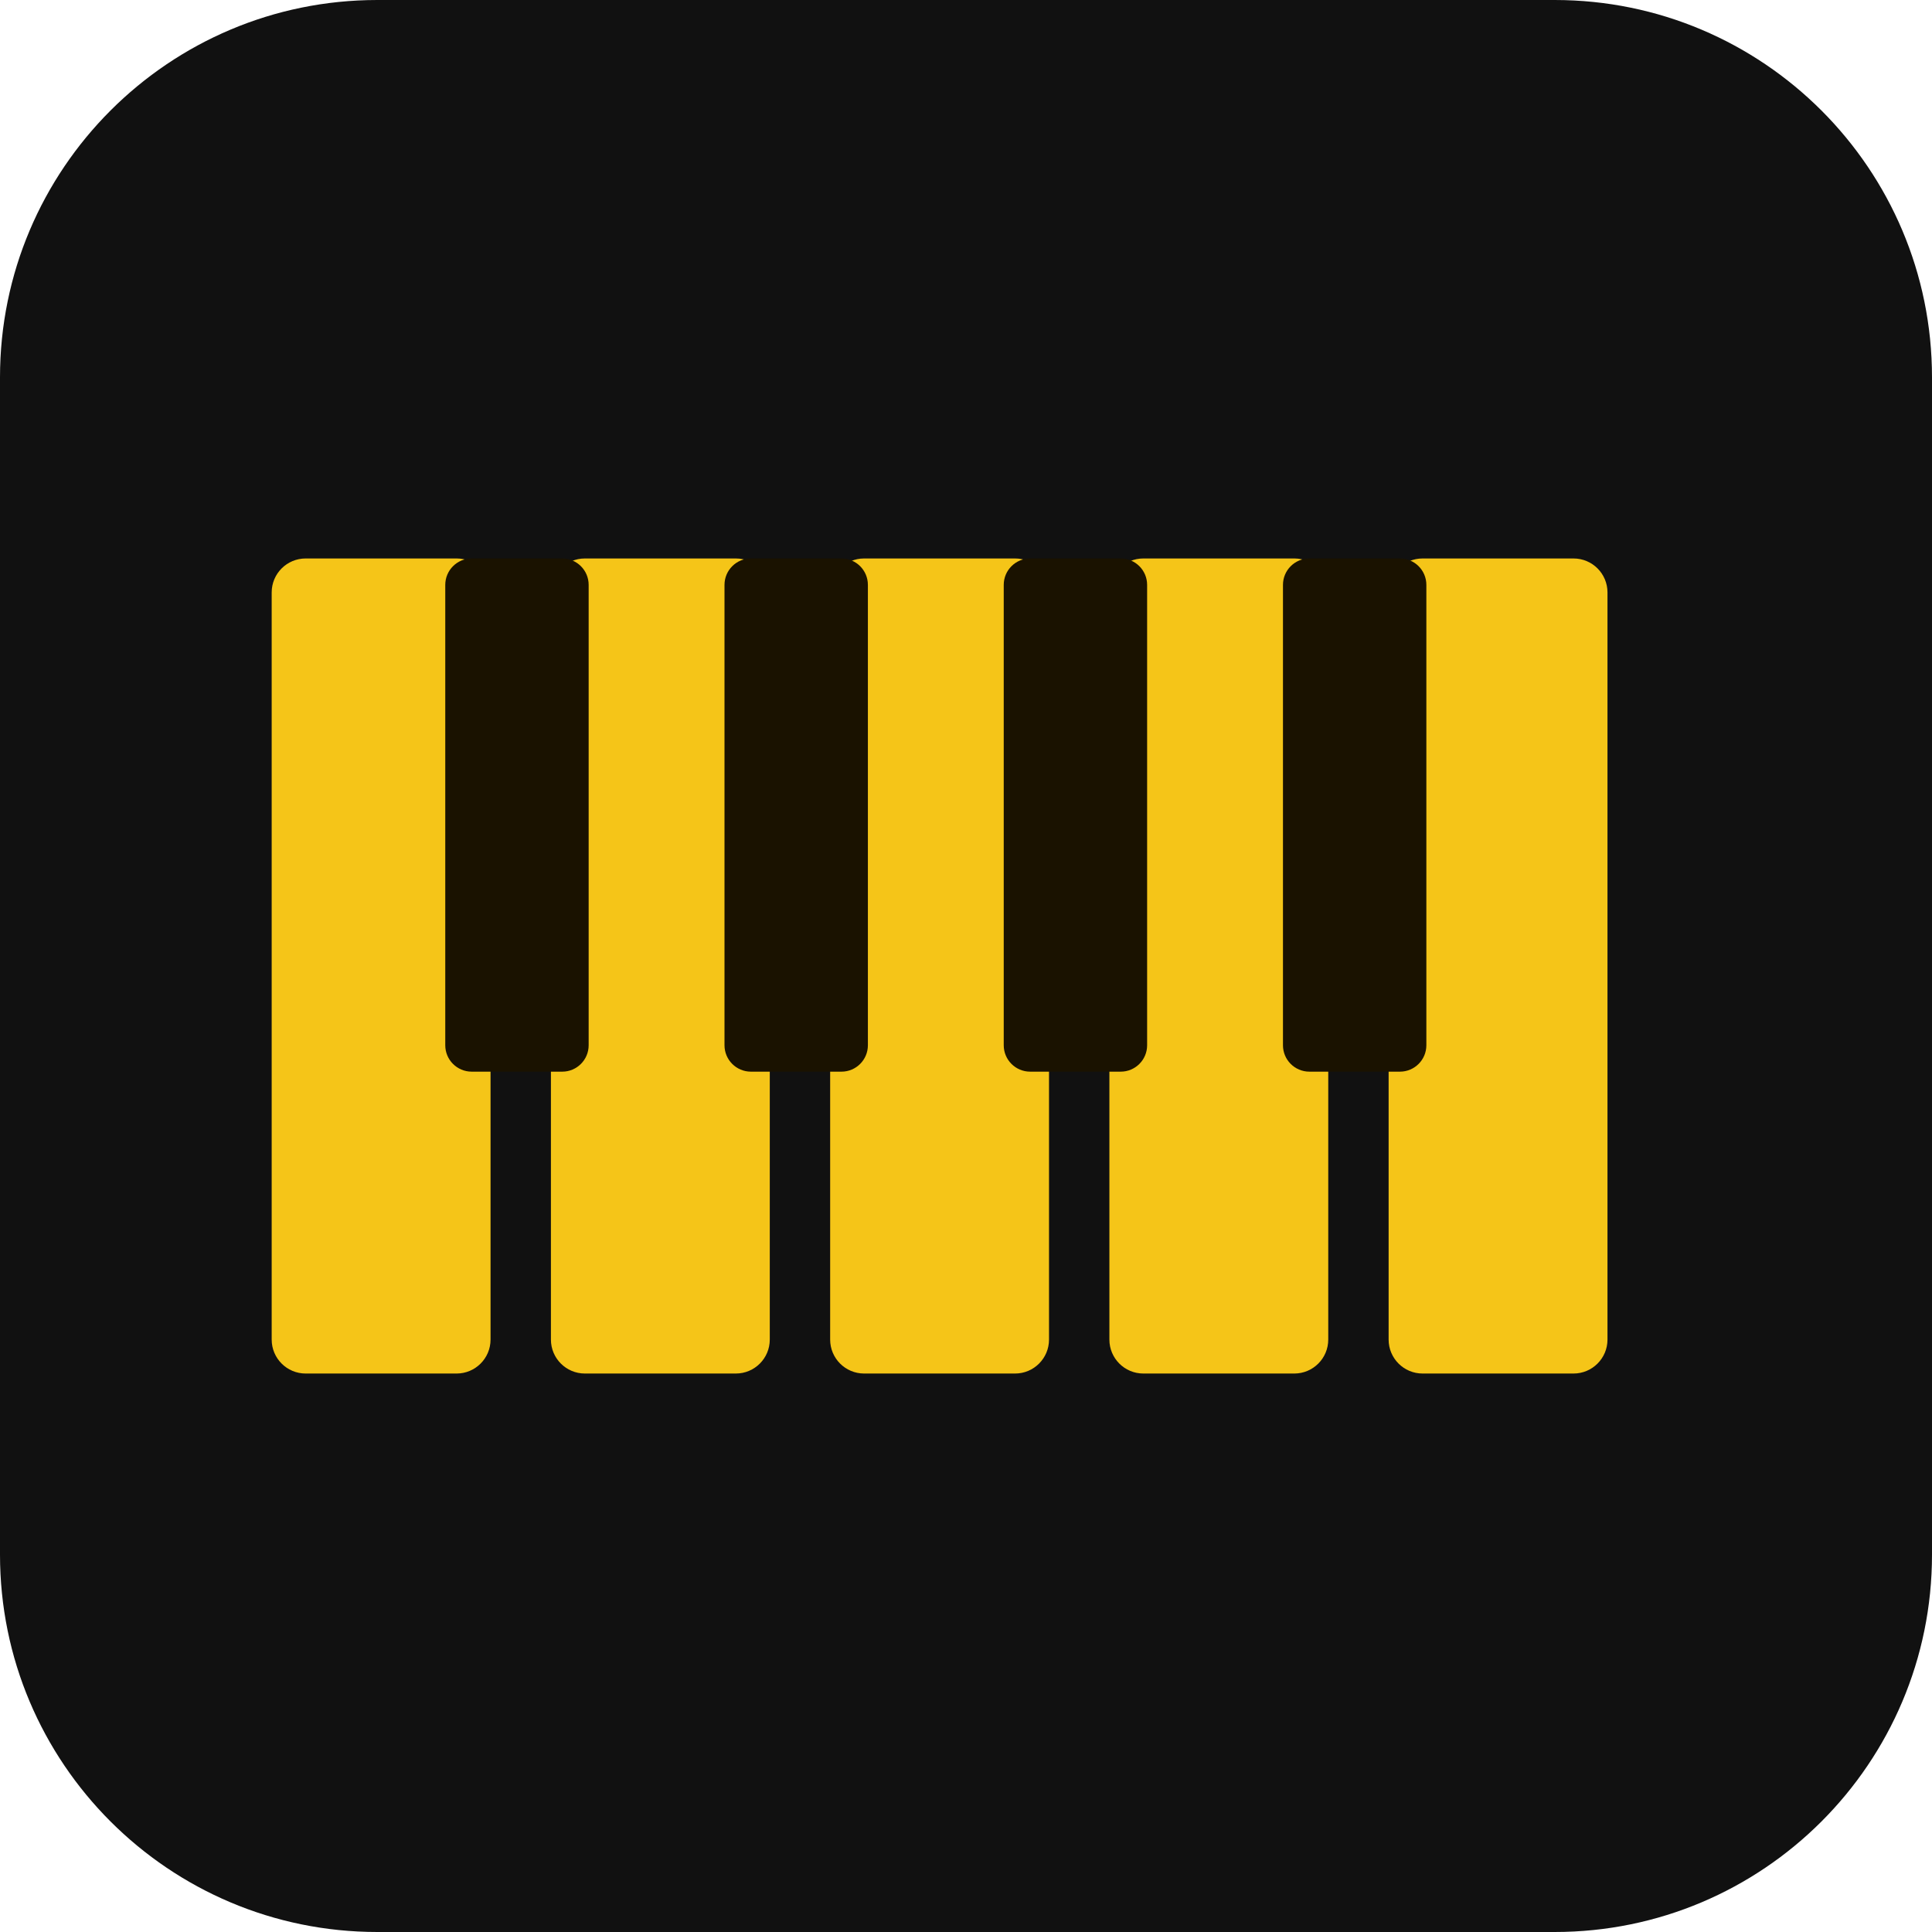
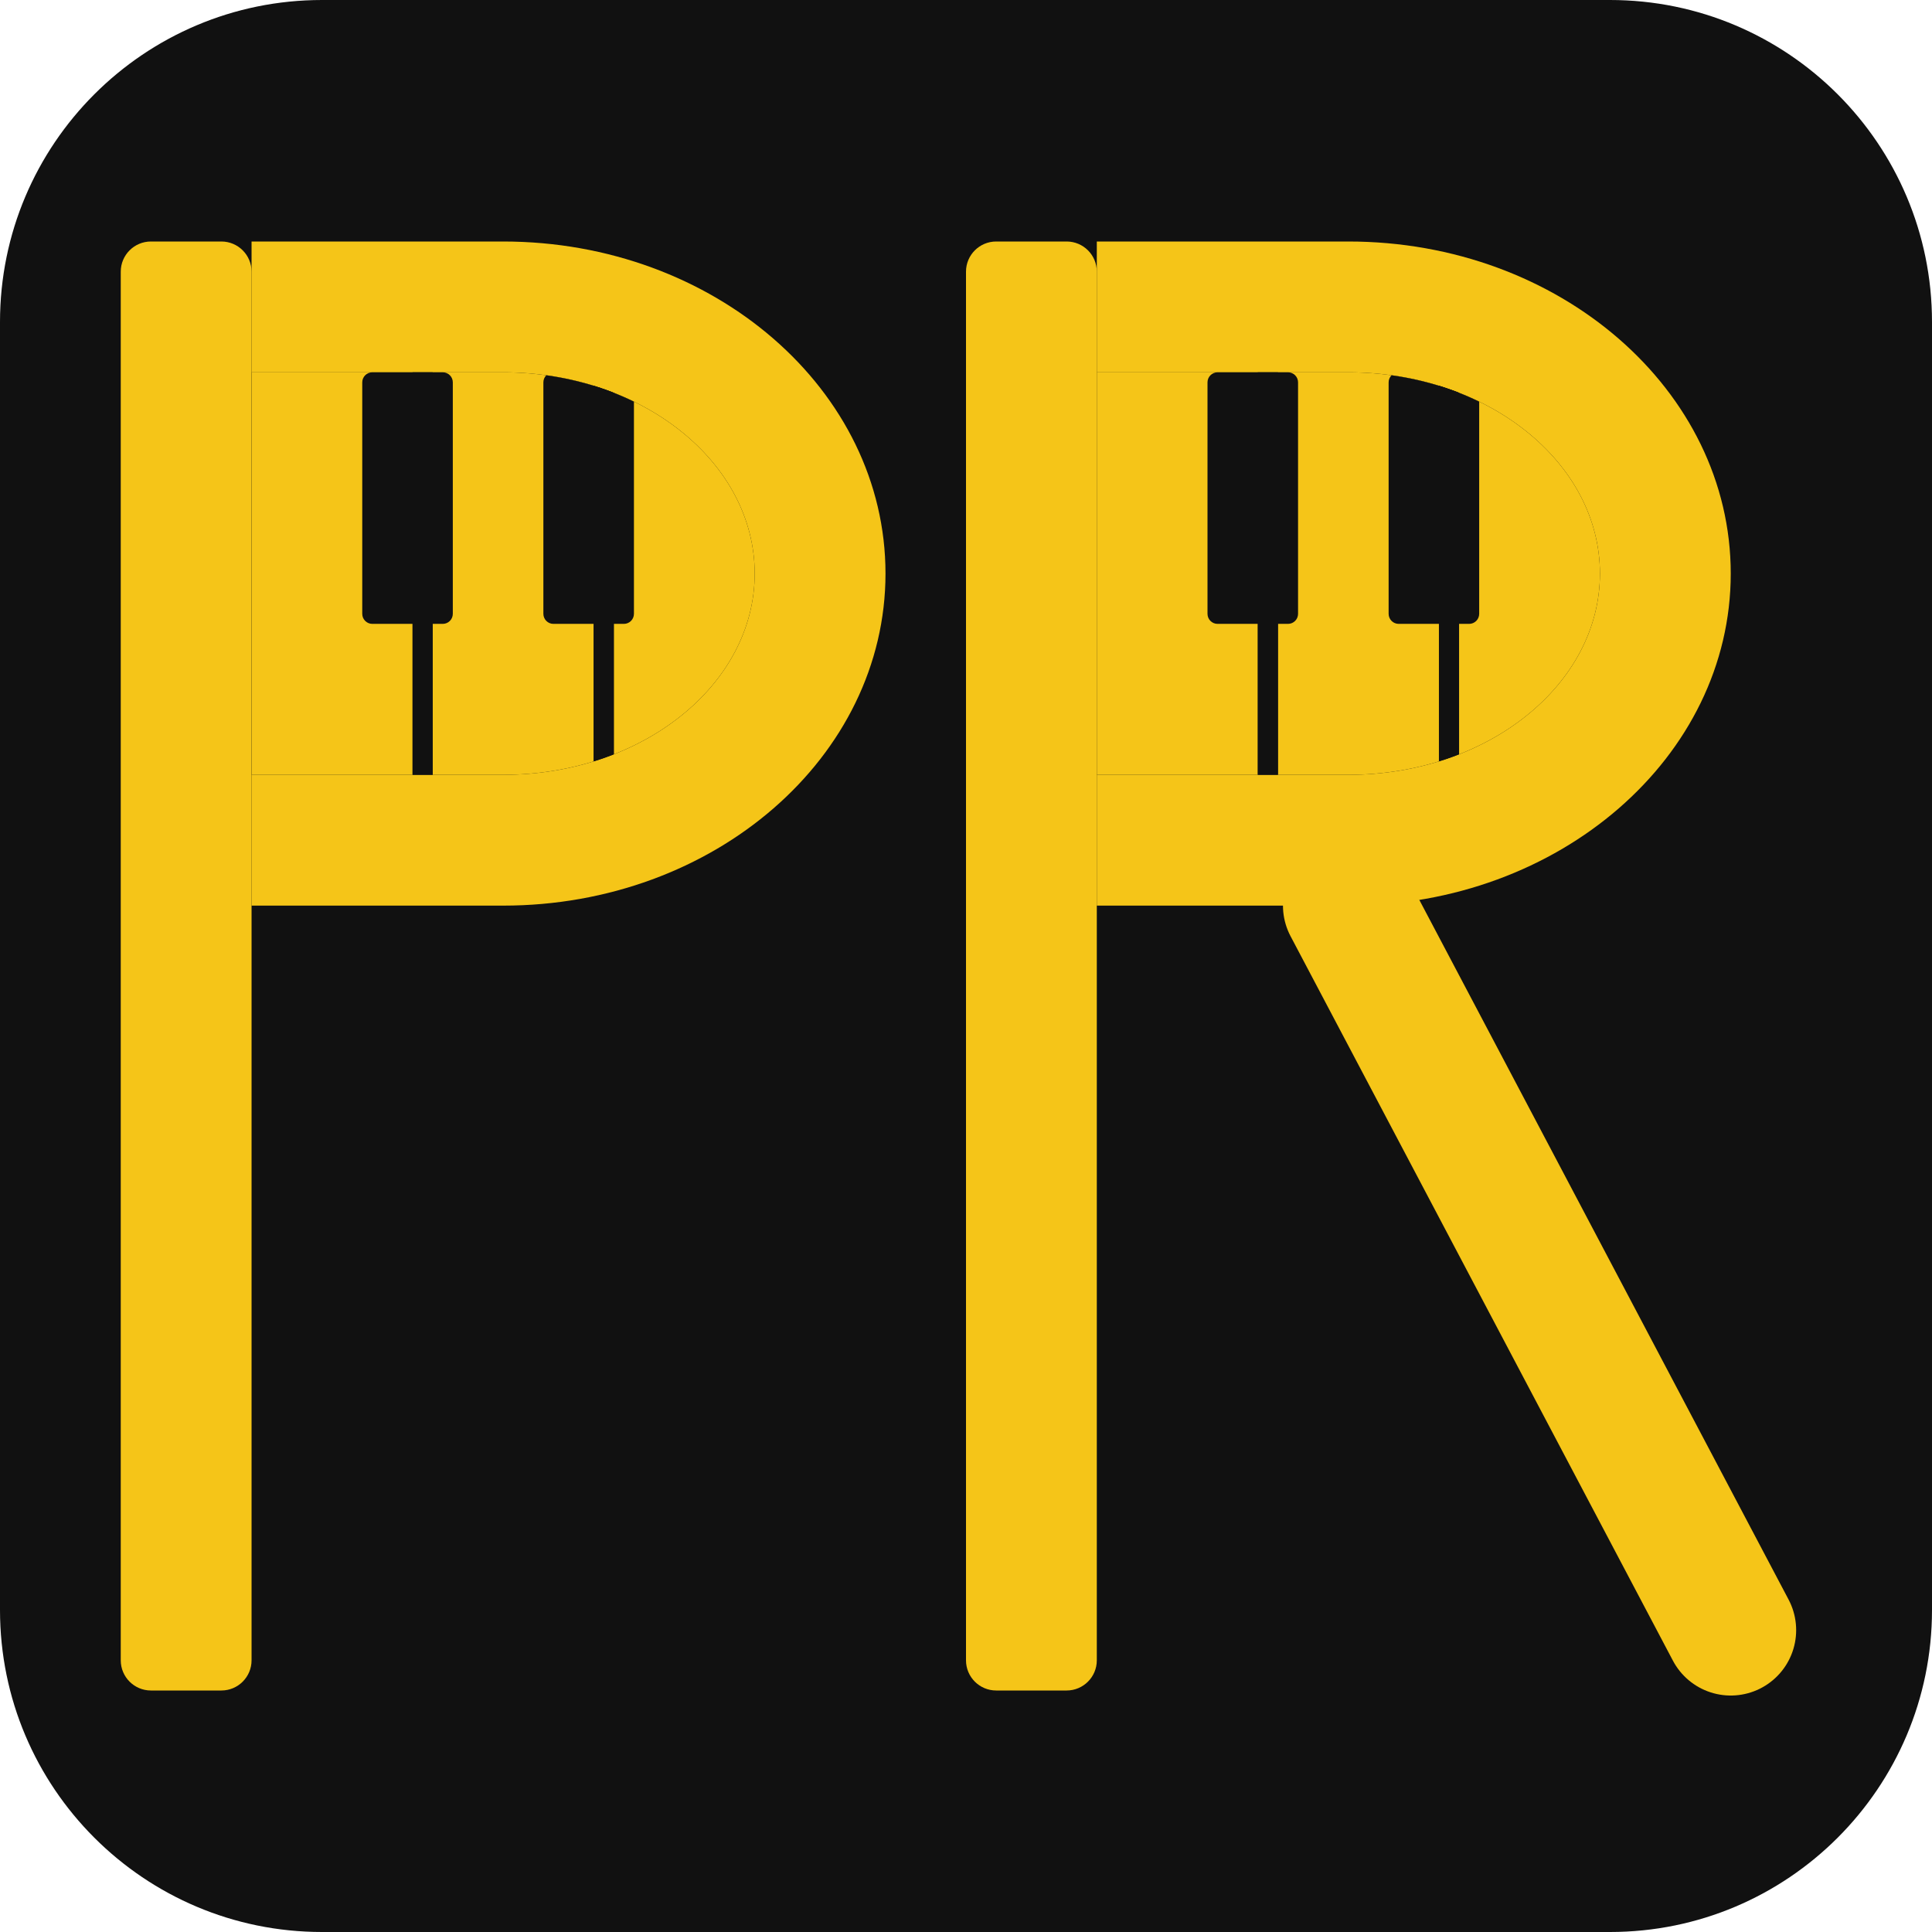
- <svg xmlns="http://www.w3.org/2000/svg" viewBox="0 0 512 512">
-   <rect width="512" height="512" rx="100" fill="#111111" />
-   <rect x="72" y="148" width="58" height="216" rx="9" fill="#f5c518" />
-   <rect x="146" y="148" width="58" height="216" rx="9" fill="#f5c518" />
-   <rect x="220" y="148" width="58" height="216" rx="9" fill="#f5c518" />
-   <rect x="294" y="148" width="58" height="216" rx="9" fill="#f5c518" />
-   <rect x="368" y="148" width="58" height="216" rx="9" fill="#f5c518" />
-   <rect x="118" y="148" width="38" height="136" rx="7" fill="#1a1200" />
-   <rect x="192" y="148" width="38" height="136" rx="7" fill="#1a1200" />
-   <rect x="266" y="148" width="38" height="136" rx="7" fill="#1a1200" />
-   <rect x="340" y="148" width="38" height="136" rx="7" fill="#1a1200" />
+ <svg xmlns="http://www.w3.org/2000/svg" viewBox="0 0 192 192">
+   <rect width="192" height="192" rx="32" fill="#111111" />
+   <defs>
+     <clipPath id="clip-p">
+       <path d="M25,37 H50 A25,20 0 0,1 50,77 H25 Z" />
+     </clipPath>
+     <clipPath id="clip-r">
+       <path d="M109,37 H134 A25,20 0 0,1 134,77 H109 Z" />
+     </clipPath>
+   </defs>
+   <rect x="12" y="24" width="13" height="144" rx="3" fill="#f5c518" />
+   <path d="M25,24 H50 A38,33 0 0,1 50,90 H25 Z" fill="#f5c518" />
+   <path d="M25,37 H50 A25,20 0 0,1 50,77 H25 Z" fill="#111111" />
+   <g clip-path="url(#clip-p)">
+     <rect x="25" y="37" width="16" height="40" fill="#f5c518" />
+     <rect x="43" y="37" width="16" height="40" fill="#f5c518" />
+     <rect x="61" y="37" width="16" height="40" fill="#f5c518" />
+     <rect x="41" y="37" width="2" height="40" fill="#111111" />
+     <rect x="59" y="37" width="2" height="40" fill="#111111" />
+     <rect x="36" y="37" width="9" height="25" rx="1" fill="#111111" />
+     <rect x="54" y="37" width="9" height="25" rx="1" fill="#111111" />
+   </g>
+   <rect x="96" y="24" width="13" height="144" rx="3" fill="#f5c518" />
+   <path d="M109,24 H134 A38,33 0 0,1 134,90 H109 Z" fill="#f5c518" />
+   <path d="M109,37 H134 A25,20 0 0,1 134,77 H109 Z" fill="#111111" />
+   <g clip-path="url(#clip-r)">
+     <rect x="109" y="37" width="16" height="40" fill="#f5c518" />
+     <rect x="127" y="37" width="16" height="40" fill="#f5c518" />
+     <rect x="145" y="37" width="16" height="40" fill="#f5c518" />
+     <rect x="125" y="37" width="2" height="40" fill="#111111" />
+     <rect x="143" y="37" width="2" height="40" fill="#111111" />
+     <rect x="120" y="37" width="9" height="25" rx="1" fill="#111111" />
+     <rect x="138" y="37" width="9" height="25" rx="1" fill="#111111" />
+   </g>
+   <line x1="134" y1="90" x2="172" y2="162" stroke="#f5c518" stroke-width="13" stroke-linecap="round" />
</svg>
